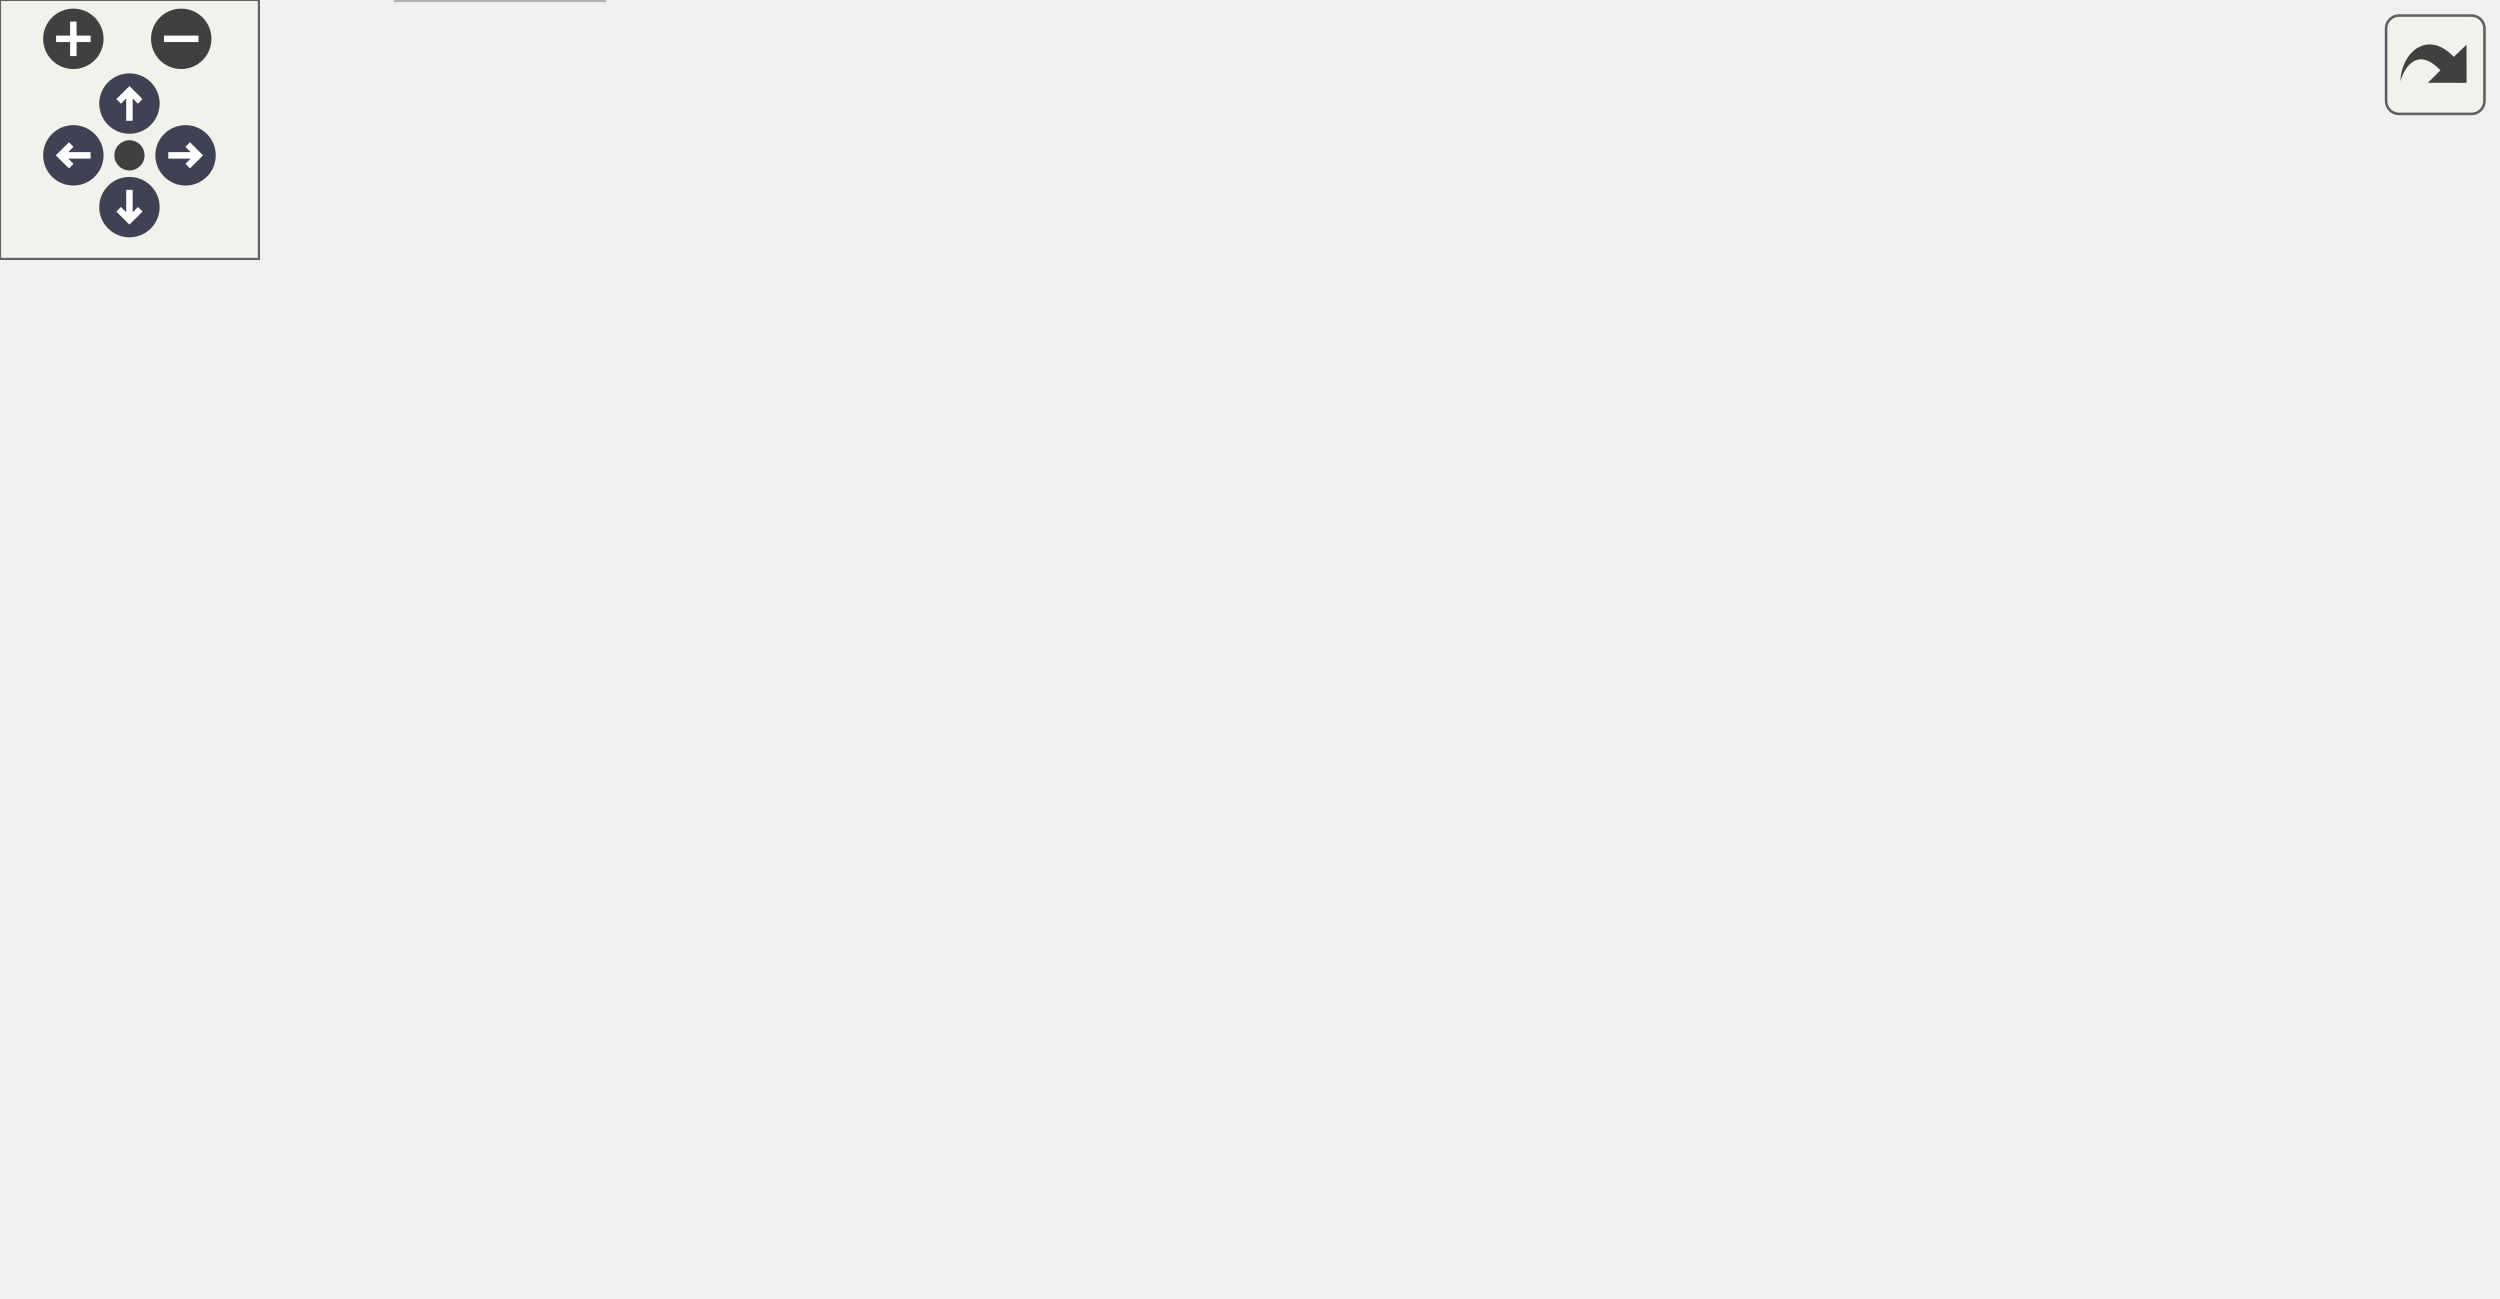
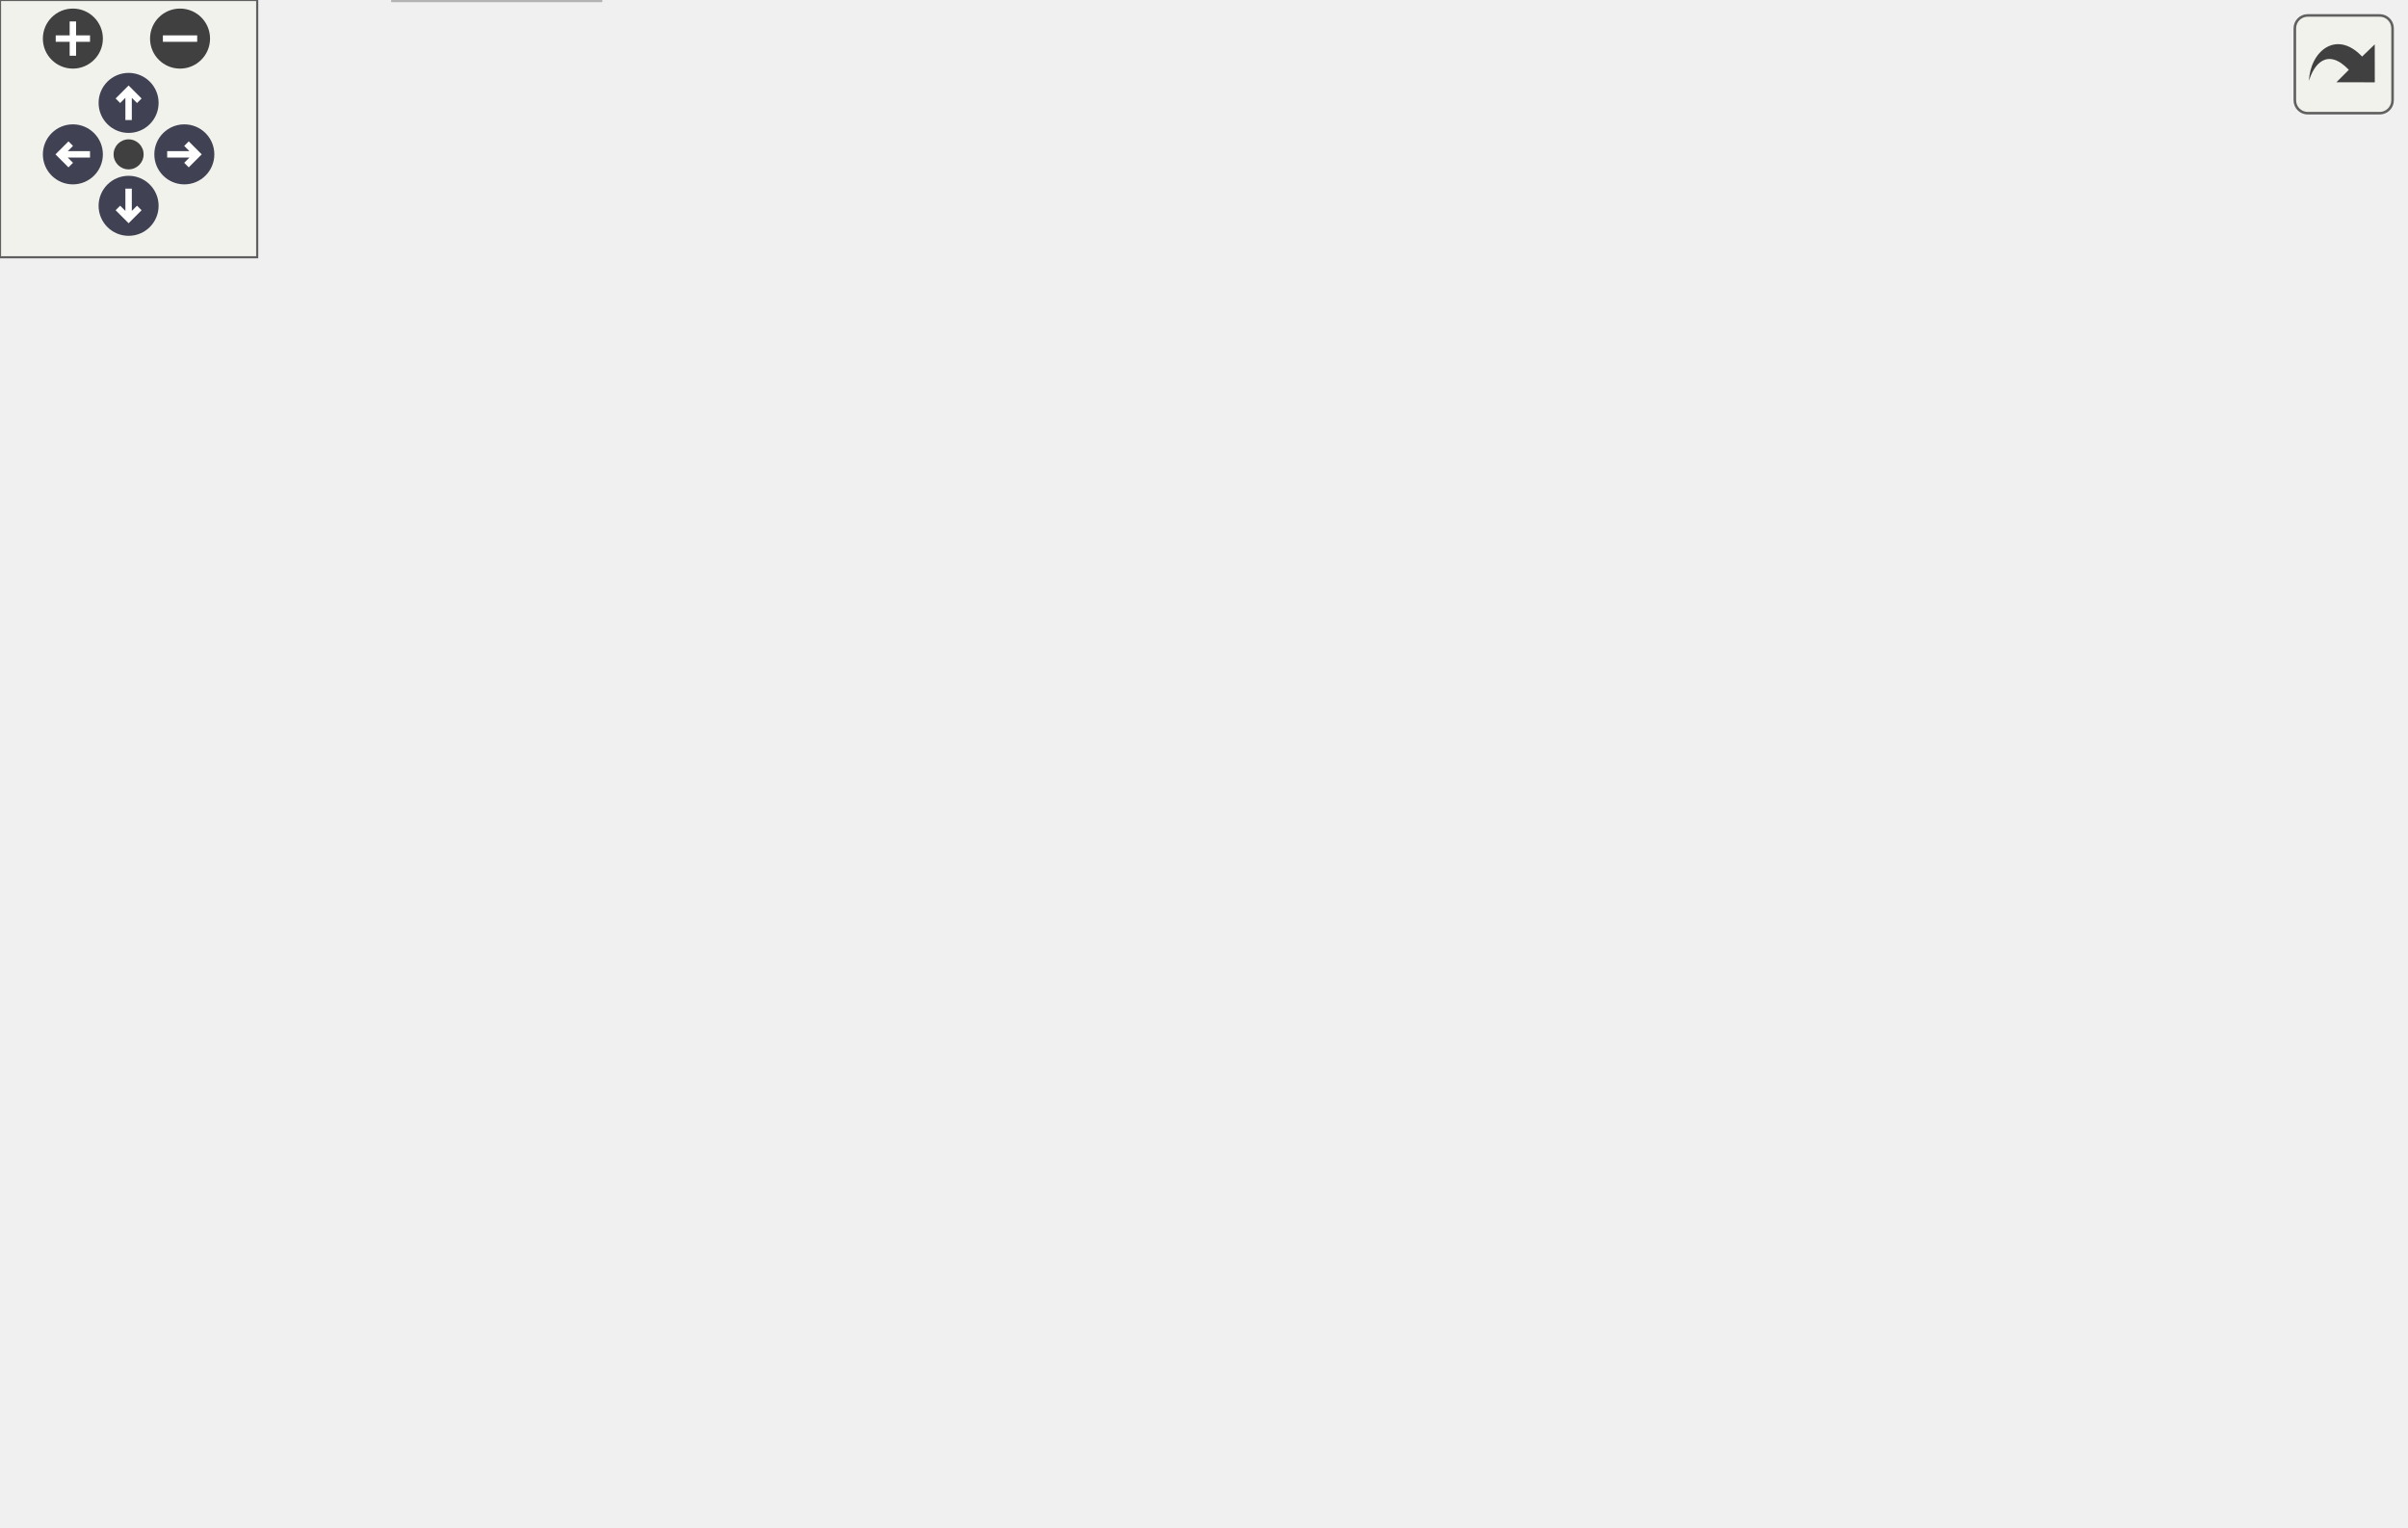
<svg xmlns="http://www.w3.org/2000/svg" xmlns:xlink="http://www.w3.org/1999/xlink" id="main" version="1.1" xml:space="preserve">
  <style type="text/css">
.node, .edge {opacity: 0.7;}
.node.selected, .edge.selected {opacity: 1;}
.edge:hover path { stroke: red; }
.edge:hover polygon { stroke: red; fill: red; }
</style>
  <defs>
    <circle id="rim" cx="0" cy="0" r="7" />
    <circle id="rim2" cx="0" cy="0" r="3.5" />
    <g id="zoomPlus">
      <use xlink:href="#rim" fill="#404040">
        <set attributeName="fill" to="#808080" begin="zoomplus.mouseover" end="zoomplus.mouseout" />
      </use>
      <path d="M-4,0h8M0,-4v8" fill="none" stroke="white" stroke-width="1.5" pointer-events="none" />
    </g>
    <g id="zoomMin">
      <use xlink:href="#rim" fill="#404040">
        <set attributeName="fill" to="#808080" begin="zoomminus.mouseover" end="zoomminus.mouseout" />
      </use>
      <path d="M-4,0h8" fill="none" stroke="white" stroke-width="1.5" pointer-events="none" />
    </g>
    <g id="arrowUp" transform="translate(30 24)">
      <use xlink:href="#rim" />
      <path pointer-events="none" fill="none" stroke="white" stroke-width="1.5" d="M0,-3.0v7 M-2.5,-0.5L0,-3.0L2.5,-0.5" />
    </g>
    <g id="arrowRight" transform="rotate(90) translate(36 -43)">
      <use xlink:href="#rim" />
      <path pointer-events="none" fill="none" stroke="white" stroke-width="1.5" d="M0,-3.0v7 M-2.5,-0.5L0,-3.0L2.5,-0.5" />
    </g>
    <g id="arrowDown" transform="rotate(180) translate(-30 -48)">
      <use xlink:href="#rim" />
      <path pointer-events="none" fill="none" stroke="white" stroke-width="1.5" d="M0,-3.0v7 M-2.5,-0.5L0,-3.0L2.5,-0.5" />
    </g>
    <g id="arrowLeft" transform="rotate(270) translate(-36 17)">
      <use xlink:href="#rim" />
      <path pointer-events="none" fill="none" stroke="white" stroke-width="1.5" d="M0,-3.0v7 M-2.5,-0.5L0,-3.0L2.5,-0.5" />
    </g>
    <g id="resetDef">
      <use xlink:href="#rim2" fill="#404040">
        <set attributeName="fill" to="#808080" begin="reset.mouseover" end="reset.mouseout" />
      </use>
    </g>
  </defs>
  <svg id="graph" class="graph">
    <g id="viewport">
      <g id="Node000001" class="node">
        <g id="a_Node000001">
          <a xlink:title=" ">
-             <polygon fill="#999999" stroke="#666666" points="387.88,-240.25 257.88,-240.25 257.88,-221 387.88,-221 387.88,-240.25" />
-             <text text-anchor="middle" x="322.88" y="-226.75" font-family="Helvetica,sans-Serif" font-size="10.00">gimo/algorithm/OrElse.hpp</text>
+             <polygon fill="#999999" stroke="#666666" points="392.88,-295.5 262.88,-295.5 262.88,-276.25 392.88,-276.25 392.88,-295.5" />
+             <text text-anchor="middle" x="327.88" y="-282" font-family="Helvetica,sans-Serif" font-size="10.00">gimo/algorithm/OrElse.hpp</text>
          </a>
        </g>
      </g>
      <g id="Node000002" class="node">
        <g id="a_Node000002">
          <a xlink:href="../../d3/d58/_common_8hpp.html" target="_top" xlink:title=" ">
-             <polygon fill="white" stroke="#666666" points="218.38,-129.75 121.38,-129.75 121.38,-110.5 218.38,-110.5 218.38,-129.75" />
-             <text text-anchor="middle" x="169.88" y="-116.25" font-family="Helvetica,sans-Serif" font-size="10.00">gimo/Common.hpp</text>
+             <polygon fill="white" stroke="#666666" points="223.38,-129.75 126.38,-129.75 126.38,-110.5 223.38,-110.5 223.38,-129.75" />
+             <text text-anchor="middle" x="174.88" y="-116.25" font-family="Helvetica,sans-Serif" font-size="10.00">gimo/Common.hpp</text>
          </a>
        </g>
      </g>
      <g id="edge1_Node000001_Node000002" class="edge">
        <g id="a_edge1_Node000001_Node000002">
          <a xlink:title=" ">
-             <path fill="none" stroke="#63b8ff" d="M257.58,-226.67C194.01,-222.26 103.85,-211.42 81.88,-185 63.89,-163.38 96.62,-145.3 127.14,-133.95" />
-             <polygon fill="#63b8ff" stroke="#63b8ff" points="128.05,-137.34 136.33,-130.73 125.73,-130.74 128.05,-137.34" />
+             <path fill="none" stroke="#63b8ff" d="M262.59,-277.66C205.48,-267.52 125.75,-243.19 86.88,-185 71.65,-162.21 101.99,-144.73 131.12,-133.86" />
+             <polygon fill="#63b8ff" stroke="#63b8ff" points="131.99,-137.26 140.28,-130.66 129.68,-130.66 131.99,-137.26" />
          </a>
        </g>
      </g>
      <g id="Node000005" class="node">
        <g id="a_Node000005">
          <a xlink:title=" ">
            <polygon fill="#e0e0e0" stroke="#999999" points="55.75,-74.5 0,-74.5 0,-55.25 55.75,-55.25 55.75,-74.5" />
            <text text-anchor="middle" x="27.88" y="-61" font-family="Helvetica,sans-Serif" font-size="10.00">concepts</text>
          </a>
        </g>
      </g>
-       <g id="edge20_Node000001_Node000005" class="edge">
-         <g id="a_edge20_Node000001_Node000005">
-           <a xlink:title=" ">
-             <path fill="none" stroke="#63b8ff" d="M257.62,-225.22C193.16,-219.63 100.35,-207.82 72.88,-185 42.91,-160.11 32.88,-113.06 29.53,-86.14" />
-             <polygon fill="#63b8ff" stroke="#63b8ff" points="33.02,-85.83 28.52,-76.23 26.06,-86.54 33.02,-85.83" />
+       <g id="edge21_Node000001_Node000005" class="edge">
+         <g id="a_edge21_Node000001_Node000005">
+           <a xlink:title=" ">
+             <path fill="none" stroke="#63b8ff" d="M262.82,-282.44C219.67,-278.16 163.37,-267.28 120.88,-240.25 64.96,-204.68 40.48,-123.51 31.83,-85.81" />
+             <polygon fill="#63b8ff" stroke="#63b8ff" points="35.31,-85.34 29.79,-76.29 28.46,-86.8 35.31,-85.34" />
          </a>
        </g>
      </g>
      <g id="Node000007" class="node">
        <g id="a_Node000007">
          <a xlink:title=" ">
            <polygon fill="#e0e0e0" stroke="#999999" points="309.38,-74.5 248.38,-74.5 248.38,-55.25 309.38,-55.25 309.38,-74.5" />
            <text text-anchor="middle" x="278.88" y="-61" font-family="Helvetica,sans-Serif" font-size="10.00">type_traits</text>
          </a>
        </g>
      </g>
-       <g id="edge23_Node000001_Node000007" class="edge">
-         <g id="a_edge23_Node000001_Node000007">
-           <a xlink:title=" ">
-             <path fill="none" stroke="#63b8ff" d="M320.51,-220.82C313.68,-195.39 293.78,-121.35 284.18,-85.62" />
-             <polygon fill="#63b8ff" stroke="#63b8ff" points="287.62,-84.93 281.65,-76.18 280.86,-86.75 287.62,-84.93" />
+       <g id="edge24_Node000001_Node000007" class="edge">
+         <g id="a_edge24_Node000001_Node000007">
+           <a xlink:title=" ">
+             <path fill="none" stroke="#63b8ff" d="M323.86,-275.81C320.05,-266.91 314.4,-252.86 310.88,-240.25 295.5,-185.3 285.61,-118.49 281.33,-85.81" />
+             <polygon fill="#63b8ff" stroke="#63b8ff" points="284.84,-85.69 280.11,-76.21 277.9,-86.58 284.84,-85.69" />
          </a>
        </g>
      </g>
      <g id="Node000008" class="node">
        <g id="a_Node000008">
          <a xlink:title=" ">
-             <polygon fill="#e0e0e0" stroke="#999999" points="373.12,-74.5 334.62,-74.5 334.62,-55.25 373.12,-55.25 373.12,-74.5" />
-             <text text-anchor="middle" x="353.88" y="-61" font-family="Helvetica,sans-Serif" font-size="10.00">utility</text>
-           </a>
-         </g>
-       </g>
-       <g id="edge24_Node000001_Node000008" class="edge">
-         <g id="a_edge24_Node000001_Node000008">
-           <a xlink:title=" ">
-             <path fill="none" stroke="#63b8ff" d="M324.54,-220.82C329.36,-195.39 343.37,-121.35 350.14,-85.62" />
-             <polygon fill="#63b8ff" stroke="#63b8ff" points="353.5,-86.69 351.92,-76.21 346.62,-85.38 353.5,-86.69" />
+             <polygon fill="#e0e0e0" stroke="#999999" points="404.12,-74.5 365.62,-74.5 365.62,-55.25 404.12,-55.25 404.12,-74.5" />
+             <text text-anchor="middle" x="384.88" y="-61" font-family="Helvetica,sans-Serif" font-size="10.00">utility</text>
+           </a>
+         </g>
+       </g>
+       <g id="edge25_Node000001_Node000008" class="edge">
+         <g id="a_edge25_Node000001_Node000008">
+           <a xlink:title=" ">
+             <path fill="none" stroke="#63b8ff" d="M393.17,-277.63C448.52,-267.48 523.72,-243.16 554.88,-185 587.99,-123.18 472.53,-86.51 415.24,-72.48" />
+             <polygon fill="#63b8ff" stroke="#63b8ff" points="416.31,-69.13 405.77,-70.25 414.7,-75.95 416.31,-69.13" />
          </a>
        </g>
      </g>
      <g id="Node000009" class="node">
        <g id="a_Node000009">
          <a xlink:href="../../d1/da8/_pipeline_8hpp.html" target="_top" xlink:title=" ">
-             <polygon fill="white" stroke="#666666" points="481.12,-185 388.62,-185 388.62,-165.75 481.12,-165.75 481.12,-185" />
-             <text text-anchor="middle" x="434.88" y="-171.5" font-family="Helvetica,sans-Serif" font-size="10.00">gimo/Pipeline.hpp</text>
+             <polygon fill="white" stroke="#666666" points="412.12,-240.25 319.62,-240.25 319.62,-221 412.12,-221 412.12,-240.25" />
+             <text text-anchor="middle" x="365.88" y="-226.75" font-family="Helvetica,sans-Serif" font-size="10.00">gimo/Pipeline.hpp</text>
          </a>
        </g>
      </g>
      <g id="edge8_Node000001_Node000009" class="edge">
        <g id="a_edge8_Node000001_Node000009">
          <a xlink:title=" ">
-             <path fill="none" stroke="#63b8ff" d="M341.87,-220.59C359.33,-212.29 385.47,-199.86 405.6,-190.29" />
-             <polygon fill="#63b8ff" stroke="#63b8ff" points="406.89,-193.56 414.42,-186.1 403.88,-187.24 406.89,-193.56" />
+             <path fill="none" stroke="#63b8ff" d="M334.15,-276.08C339.23,-268.96 346.57,-258.68 352.91,-249.8" />
+             <polygon fill="#63b8ff" stroke="#63b8ff" points="355.62,-252.01 358.58,-241.84 349.93,-247.95 355.62,-252.01" />
          </a>
        </g>
      </g>
      <g id="Node000010" class="node">
        <g id="a_Node000010">
-           <a xlink:title=" ">
-             <polygon fill="#e0e0e0" stroke="#999999" points="522.88,-129.75 464.88,-129.75 464.88,-110.5 522.88,-110.5 522.88,-129.75" />
-             <text text-anchor="middle" x="493.88" y="-116.25" font-family="Helvetica,sans-Serif" font-size="10.00">functional</text>
-           </a>
-         </g>
-       </g>
-       <g id="edge21_Node000001_Node000010" class="edge">
-         <g id="a_edge21_Node000001_Node000010">
-           <a xlink:title=" ">
-             <path fill="none" stroke="#63b8ff" d="M386.03,-220.53C427.52,-213.16 476.52,-201.31 489.88,-185 499.68,-173.02 500,-155.16 498.25,-141.37" />
-             <polygon fill="#63b8ff" stroke="#63b8ff" points="501.72,-140.86 496.54,-131.62 494.82,-142.07 501.72,-140.86" />
+           <a xlink:href="../../de/dca/_basic_algorithm_8hpp.html" target="_top" xlink:title=" ">
+             <polygon fill="white" stroke="#666666" points="262.25,-185 95.5,-185 95.5,-165.75 262.25,-165.75 262.25,-185" />
+             <text text-anchor="middle" x="178.88" y="-171.5" font-family="Helvetica,sans-Serif" font-size="10.00">gimo/algorithm/BasicAlgorithm.hpp</text>
+           </a>
+         </g>
+       </g>
+       <g id="edge20_Node000001_Node000010" class="edge">
+         <g id="a_edge20_Node000001_Node000010">
+           <a xlink:title=" ">
+             <path fill="none" stroke="#63b8ff" d="M315.43,-275.81C290.06,-257.34 232.09,-215.13 200.45,-192.09" />
+             <polygon fill="#63b8ff" stroke="#63b8ff" points="202.55,-189.29 192.41,-186.23 198.43,-194.94 202.55,-189.29" />
          </a>
        </g>
      </g>
      <g id="Node000011" class="node">
        <g id="a_Node000011">
          <a xlink:title=" ">
-             <polygon fill="#e0e0e0" stroke="#999999" points="578.38,-129.75 541.38,-129.75 541.38,-110.5 578.38,-110.5 578.38,-129.75" />
-             <text text-anchor="middle" x="559.88" y="-116.25" font-family="Helvetica,sans-Serif" font-size="10.00">tuple</text>
+             <polygon fill="#e0e0e0" stroke="#999999" points="489.88,-185 431.88,-185 431.88,-165.75 489.88,-165.75 489.88,-185" />
+             <text text-anchor="middle" x="460.88" y="-171.5" font-family="Helvetica,sans-Serif" font-size="10.00">functional</text>
          </a>
        </g>
      </g>
      <g id="edge22_Node000001_Node000011" class="edge">
        <g id="a_edge22_Node000001_Node000011">
          <a xlink:title=" ">
-             <path fill="none" stroke="#63b8ff" d="M388.1,-224.28C425.48,-218.78 471.95,-207.63 507.88,-185 525.79,-173.72 540.38,-154.12 549.49,-139.6" />
-             <polygon fill="#63b8ff" stroke="#63b8ff" points="552.26,-141.8 554.36,-131.41 546.24,-138.22 552.26,-141.8" />
+             <path fill="none" stroke="#63b8ff" d="M356.77,-275.83C376.49,-268.57 402.31,-256.84 420.88,-240.25 434.75,-227.85 445.55,-209.52 452.41,-195.67" />
+             <polygon fill="#63b8ff" stroke="#63b8ff" points="455.54,-197.24 456.59,-186.7 449.2,-194.28 455.54,-197.24" />
          </a>
        </g>
      </g>
      <g id="Node000012" class="node">
        <g id="a_Node000012">
-           <a xlink:href="../../de/dca/_basic_algorithm_8hpp.html" target="_top" xlink:title=" ">
-             <polygon fill="white" stroke="#666666" points="257.25,-185 90.5,-185 90.5,-165.75 257.25,-165.75 257.25,-185" />
-             <text text-anchor="middle" x="173.88" y="-171.5" font-family="Helvetica,sans-Serif" font-size="10.00">gimo/algorithm/BasicAlgorithm.hpp</text>
-           </a>
-         </g>
-       </g>
-       <g id="edge14_Node000001_Node000012" class="edge">
-         <g id="a_edge14_Node000001_Node000012">
-           <a xlink:title=" ">
-             <path fill="none" stroke="#63b8ff" d="M297.6,-220.59C273.52,-211.99 237.02,-198.94 209.89,-189.25" />
-             <polygon fill="#63b8ff" stroke="#63b8ff" points="211.29,-186.03 200.7,-185.96 208.94,-192.62 211.29,-186.03" />
+           <a xlink:title=" ">
+             <polygon fill="#e0e0e0" stroke="#999999" points="545.38,-185 508.38,-185 508.38,-165.75 545.38,-165.75 545.38,-185" />
+             <text text-anchor="middle" x="526.88" y="-171.5" font-family="Helvetica,sans-Serif" font-size="10.00">tuple</text>
+           </a>
+         </g>
+       </g>
+       <g id="edge23_Node000001_Node000012" class="edge">
+         <g id="a_edge23_Node000001_Node000012">
+           <a xlink:title=" ">
+             <path fill="none" stroke="#63b8ff" d="M357.72,-275.85C381.56,-268.05 415.4,-255.62 442.88,-240.25 467.07,-226.71 492,-206.87 508.36,-192.89" />
+             <polygon fill="#63b8ff" stroke="#63b8ff" points="510.53,-195.64 515.78,-186.43 505.94,-190.36 510.53,-195.64" />
          </a>
        </g>
      </g>
      <g id="Node000003" class="node">
        <g id="a_Node000003">
          <a xlink:href="../../d8/dd2/_config_8hpp.html" target="_top" xlink:title=" ">
            <polygon fill="white" stroke="#666666" points="158.38,-74.5 73.38,-74.5 73.38,-55.25 158.38,-55.25 158.38,-74.5" />
            <text text-anchor="middle" x="115.88" y="-61" font-family="Helvetica,sans-Serif" font-size="10.00">gimo/Config.hpp</text>
          </a>
        </g>
      </g>
      <g id="edge2_Node000002_Node000003" class="edge">
        <g id="a_edge2_Node000002_Node000003">
          <a xlink:title=" ">
-             <path fill="none" stroke="#63b8ff" d="M160.96,-110.33C153.42,-102.9 142.41,-92.04 133.15,-82.91" />
-             <polygon fill="#63b8ff" stroke="#63b8ff" points="135.64,-80.45 126.06,-75.92 130.73,-85.44 135.64,-80.45" />
+             <path fill="none" stroke="#63b8ff" d="M164.87,-110.09C156.51,-102.55 144.38,-91.6 134.27,-82.48" />
+             <polygon fill="#63b8ff" stroke="#63b8ff" points="136.63,-79.89 126.86,-75.79 131.94,-85.09 136.63,-79.89" />
          </a>
        </g>
      </g>
      <g id="edge4_Node000002_Node000005" class="edge">
        <g id="a_edge4_Node000002_Node000005">
          <a xlink:title=" ">
-             <path fill="none" stroke="#63b8ff" d="M145.79,-110.09C122.94,-101.52 88.36,-88.56 62.55,-78.88" />
-             <polygon fill="#63b8ff" stroke="#63b8ff" points="64.09,-75.72 53.5,-75.48 61.63,-82.27 64.09,-75.72" />
+             <path fill="none" stroke="#63b8ff" d="M149.94,-110.09C126.18,-101.49 90.17,-88.44 63.41,-78.75" />
+             <polygon fill="#63b8ff" stroke="#63b8ff" points="64.95,-75.58 54.36,-75.47 62.57,-82.16 64.95,-75.58" />
          </a>
        </g>
      </g>
      <g id="Node000006" class="node">
        <g id="a_Node000006">
          <a xlink:title=" ">
            <polygon fill="#e0e0e0" stroke="#999999" points="225,-74.5 176.75,-74.5 176.75,-55.25 225,-55.25 225,-74.5" />
            <text text-anchor="middle" x="200.88" y="-61" font-family="Helvetica,sans-Serif" font-size="10.00">cstddef</text>
          </a>
        </g>
      </g>
      <g id="edge5_Node000002_Node000006" class="edge">
        <g id="a_edge5_Node000002_Node000006">
          <a xlink:title=" ">
-             <path fill="none" stroke="#63b8ff" d="M174.99,-110.33C179.05,-103.36 184.87,-93.37 189.96,-84.62" />
-             <polygon fill="#63b8ff" stroke="#63b8ff" points="192.88,-86.57 194.88,-76.17 186.83,-83.05 192.88,-86.57" />
+             <path fill="none" stroke="#63b8ff" d="M179.17,-110.33C182.5,-103.51 187.24,-93.81 191.44,-85.2" />
+             <polygon fill="#63b8ff" stroke="#63b8ff" points="194.58,-86.74 195.82,-76.22 188.29,-83.67 194.58,-86.74" />
          </a>
        </g>
      </g>
      <g id="edge6_Node000002_Node000007" class="edge">
        <g id="a_edge6_Node000002_Node000007">
          <a xlink:title=" ">
-             <path fill="none" stroke="#63b8ff" d="M188.37,-110.09C205.28,-101.83 230.56,-89.48 250.11,-79.93" />
-             <polygon fill="#63b8ff" stroke="#63b8ff" points="251.49,-83.15 258.93,-75.62 248.41,-76.86 251.49,-83.15" />
+             <path fill="none" stroke="#63b8ff" d="M192.52,-110.09C208.5,-101.91 232.33,-89.71 250.91,-80.19" />
+             <polygon fill="#63b8ff" stroke="#63b8ff" points="252.49,-83.32 259.8,-75.64 249.3,-77.08 252.49,-83.32" />
          </a>
        </g>
      </g>
      <g id="edge7_Node000002_Node000008" class="edge">
        <g id="a_edge7_Node000002_Node000008">
          <a xlink:title=" ">
-             <path fill="none" stroke="#63b8ff" d="M201.09,-110.09C235.26,-100.2 289.7,-84.45 323.53,-74.66" />
-             <polygon fill="#63b8ff" stroke="#63b8ff" points="324.06,-78.15 332.7,-72 322.12,-71.42 324.06,-78.15" />
+             <path fill="none" stroke="#63b8ff" d="M210.5,-110.09C250.9,-99.85 316.12,-83.31 354.3,-73.63" />
+             <polygon fill="#63b8ff" stroke="#63b8ff" points="354.93,-77.08 363.76,-71.23 353.21,-70.29 354.93,-77.08" />
          </a>
        </g>
      </g>
      <g id="Node000004" class="node">
        <g id="a_Node000004">
          <a xlink:title=" ">
            <polygon fill="#e0e0e0" stroke="#999999" points="140,-19.25 91.75,-19.25 91.75,0 140,0 140,-19.25" />
            <text text-anchor="middle" x="115.88" y="-5.75" font-family="Helvetica,sans-Serif" font-size="10.00">cassert</text>
          </a>
        </g>
      </g>
      <g id="edge3_Node000003_Node000004" class="edge">
        <g id="a_edge3_Node000003_Node000004">
          <a xlink:title=" ">
            <path fill="none" stroke="#63b8ff" d="M115.88,-55.08C115.88,-48.57 115.88,-39.42 115.88,-31.12" />
            <polygon fill="#63b8ff" stroke="#63b8ff" points="119.38,-31.12 115.88,-21.12 112.38,-31.12 119.38,-31.12" />
          </a>
        </g>
      </g>
      <g id="edge9_Node000009_Node000002" class="edge">
        <g id="a_edge9_Node000009_Node000002">
          <a xlink:title=" ">
-             <path fill="none" stroke="#63b8ff" d="M389.62,-165.28C344.36,-156.19 274.66,-142.18 225.93,-132.39" />
-             <polygon fill="#63b8ff" stroke="#63b8ff" points="226.92,-129.02 216.43,-130.48 225.54,-135.88 226.92,-129.02" />
-           </a>
-         </g>
-       </g>
-       <g id="edge12_Node000009_Node000007" class="edge">
-         <g id="a_edge12_Node000009_Node000007">
-           <a xlink:title=" ">
-             <path fill="none" stroke="#63b8ff" d="M421.84,-165.31C395.16,-146.76 334.07,-104.26 301.04,-81.29" />
-             <polygon fill="#63b8ff" stroke="#63b8ff" points="303.21,-78.54 293,-75.7 299.21,-84.28 303.21,-78.54" />
-           </a>
-         </g>
-       </g>
-       <g id="edge13_Node000009_Node000008" class="edge">
-         <g id="a_edge13_Node000009_Node000008">
-           <a xlink:title=" ">
-             <path fill="none" stroke="#63b8ff" d="M433.49,-165.35C431.11,-152.23 425.27,-127.59 412.88,-110.5 404.3,-98.68 391.71,-88.56 380.35,-80.95" />
-             <polygon fill="#63b8ff" stroke="#63b8ff" points="382.43,-78.13 372.11,-75.75 378.7,-84.05 382.43,-78.13" />
+             <path fill="none" stroke="#63b8ff" d="M353.67,-220.51C335.96,-207.49 301.86,-183.23 270.88,-165.75 250.27,-154.13 226.11,-142.91 207.18,-134.63" />
+             <polygon fill="#63b8ff" stroke="#63b8ff" points="208.67,-131.46 198.1,-130.71 205.9,-137.88 208.67,-131.46" />
+           </a>
+         </g>
+       </g>
+       <g id="edge18_Node000009_Node000007" class="edge">
+         <g id="a_edge18_Node000009_Node000007">
+           <a xlink:title=" ">
+             <path fill="none" stroke="#63b8ff" d="M361.3,-220.61C351.16,-200.66 325.93,-151.32 303.88,-110.5 299.23,-101.91 293.96,-92.46 289.46,-84.48" />
+             <polygon fill="#63b8ff" stroke="#63b8ff" points="292.66,-83.01 284.68,-76.04 286.57,-86.46 292.66,-83.01" />
+           </a>
+         </g>
+       </g>
+       <g id="edge19_Node000009_Node000008" class="edge">
+         <g id="a_edge19_Node000009_Node000008">
+           <a xlink:title=" ">
+             <path fill="none" stroke="#63b8ff" d="M369.49,-220.57C372.85,-211.67 377.67,-197.64 379.88,-185 385.86,-150.76 386.14,-110.19 385.63,-86.32" />
+             <polygon fill="#63b8ff" stroke="#63b8ff" points="389.13,-86.33 385.34,-76.44 382.14,-86.54 389.13,-86.33" />
          </a>
        </g>
      </g>
      <g id="edge10_Node000009_Node000010" class="edge">
        <g id="a_edge10_Node000009_Node000010">
          <a xlink:title=" ">
-             <path fill="none" stroke="#63b8ff" d="M444.88,-165.34C453.24,-157.8 465.37,-146.85 475.48,-137.73" />
-             <polygon fill="#63b8ff" stroke="#63b8ff" points="477.81,-140.34 482.89,-131.04 473.12,-135.14 477.81,-140.34" />
-           </a>
-         </g>
-       </g>
-       <g id="edge11_Node000009_Node000011" class="edge">
-         <g id="a_edge11_Node000009_Node000011">
-           <a xlink:title=" ">
-             <path fill="none" stroke="#63b8ff" d="M456.08,-165.34C476.55,-156.62 507.72,-143.34 530.56,-133.61" />
-             <polygon fill="#63b8ff" stroke="#63b8ff" points="531.8,-136.89 539.63,-129.75 529.06,-130.45 531.8,-136.89" />
-           </a>
-         </g>
-       </g>
-       <g id="edge15_Node000012_Node000002" class="edge">
-         <g id="a_edge15_Node000012_Node000002">
-           <a xlink:title=" ">
-             <path fill="none" stroke="#63b8ff" d="M173.21,-165.58C172.72,-158.99 172.02,-149.71 171.39,-141.32" />
-             <polygon fill="#63b8ff" stroke="#63b8ff" points="174.9,-141.33 170.66,-131.62 167.92,-141.85 174.9,-141.33" />
-           </a>
-         </g>
-       </g>
-       <g id="edge16_Node000012_Node000003" class="edge">
-         <g id="a_edge16_Node000012_Node000003">
-           <a xlink:title=" ">
-             <path fill="none" stroke="#63b8ff" d="M152.77,-165.28C138.65,-157.94 121.19,-146.13 112.88,-129.75 106.02,-116.25 107.32,-99 110.04,-85.83" />
-             <polygon fill="#63b8ff" stroke="#63b8ff" points="113.42,-86.73 112.48,-76.18 106.63,-85.01 113.42,-86.73" />
-           </a>
-         </g>
-       </g>
-       <g id="edge17_Node000012_Node000005" class="edge">
-         <g id="a_edge17_Node000012_Node000005">
-           <a xlink:title=" ">
-             <path fill="none" stroke="#63b8ff" d="M158.47,-165.36C144.03,-156.72 122,-143.05 103.88,-129.75 83.39,-114.72 61.3,-95.82 46.24,-82.49" />
-             <polygon fill="#63b8ff" stroke="#63b8ff" points="48.77,-80.05 38.98,-76 44.11,-85.28 48.77,-80.05" />
-           </a>
-         </g>
-       </g>
-       <g id="edge18_Node000012_Node000007" class="edge">
-         <g id="a_edge18_Node000012_Node000007">
-           <a xlink:title=" ">
-             <path fill="none" stroke="#63b8ff" d="M186.07,-165.46C197.43,-156.89 214.57,-143.28 227.88,-129.75 242.15,-115.24 256.44,-96.93 266.24,-83.64" />
-             <polygon fill="#63b8ff" stroke="#63b8ff" points="268.87,-85.98 271.91,-75.83 263.2,-81.87 268.87,-85.98" />
-           </a>
-         </g>
-       </g>
-       <g id="edge19_Node000012_Node000008" class="edge">
-         <g id="a_edge19_Node000012_Node000008">
-           <a xlink:title=" ">
-             <path fill="none" stroke="#63b8ff" d="M189.36,-165.4C204.75,-156.46 229.02,-142.28 249.88,-129.75 277.38,-113.23 308.73,-93.91 329.76,-80.87" />
-             <polygon fill="#63b8ff" stroke="#63b8ff" points="331.52,-83.9 338.18,-75.65 327.83,-77.95 331.52,-83.9" />
+             <path fill="none" stroke="#63b8ff" d="M334.15,-220.59C303.12,-211.76 255.67,-198.24 221.38,-188.48" />
+             <polygon fill="#63b8ff" stroke="#63b8ff" points="222.78,-185.24 212.21,-185.87 220.87,-191.97 222.78,-185.24" />
+           </a>
+         </g>
+       </g>
+       <g id="edge16_Node000009_Node000011" class="edge">
+         <g id="a_edge16_Node000009_Node000011">
+           <a xlink:title=" ">
+             <path fill="none" stroke="#63b8ff" d="M381.99,-220.59C396.46,-212.48 417.95,-200.43 434.86,-190.96" />
+             <polygon fill="#63b8ff" stroke="#63b8ff" points="436.35,-194.14 443.36,-186.19 432.93,-188.03 436.35,-194.14" />
+           </a>
+         </g>
+       </g>
+       <g id="edge17_Node000009_Node000012" class="edge">
+         <g id="a_edge17_Node000009_Node000012">
+           <a xlink:title=" ">
+             <path fill="none" stroke="#63b8ff" d="M393.19,-220.59C422.14,-211.01 467.72,-195.94 497.45,-186.11" />
+             <polygon fill="#63b8ff" stroke="#63b8ff" points="498.18,-189.55 506.57,-183.09 495.98,-182.91 498.18,-189.55" />
+           </a>
+         </g>
+       </g>
+       <g id="edge11_Node000010_Node000002" class="edge">
+         <g id="a_edge11_Node000010_Node000002">
+           <a xlink:title=" ">
+             <path fill="none" stroke="#63b8ff" d="M178.21,-165.58C177.72,-158.99 177.02,-149.71 176.39,-141.32" />
+             <polygon fill="#63b8ff" stroke="#63b8ff" points="179.9,-141.33 175.66,-131.62 172.92,-141.85 179.9,-141.33" />
+           </a>
+         </g>
+       </g>
+       <g id="edge12_Node000010_Node000003" class="edge">
+         <g id="a_edge12_Node000010_Node000003">
+           <a xlink:title=" ">
+             <path fill="none" stroke="#63b8ff" d="M158.23,-165.36C144.13,-157.99 126.5,-146.12 117.88,-129.75 110.82,-116.36 110.71,-99.11 112.15,-85.91" />
+             <polygon fill="#63b8ff" stroke="#63b8ff" points="115.58,-86.66 113.61,-76.25 108.66,-85.61 115.58,-86.66" />
+           </a>
+         </g>
+       </g>
+       <g id="edge13_Node000010_Node000005" class="edge">
+         <g id="a_edge13_Node000010_Node000005">
+           <a xlink:title=" ">
+             <path fill="none" stroke="#63b8ff" d="M163.31,-165.29C148.71,-156.59 126.39,-142.9 107.88,-129.75 86.31,-114.44 62.79,-95.35 46.87,-82.04" />
+             <polygon fill="#63b8ff" stroke="#63b8ff" points="49.51,-79.69 39.6,-75.92 45,-85.04 49.51,-79.69" />
+           </a>
+         </g>
+       </g>
+       <g id="edge14_Node000010_Node000007" class="edge">
+         <g id="a_edge14_Node000010_Node000007">
+           <a xlink:title=" ">
+             <path fill="none" stroke="#63b8ff" d="M191.67,-165.28C203.14,-156.8 220.08,-143.43 232.88,-129.75 246.14,-115.58 258.84,-97.47 267.53,-84.15" />
+             <polygon fill="#63b8ff" stroke="#63b8ff" points="270.33,-86.26 272.75,-75.95 264.43,-82.5 270.33,-86.26" />
+           </a>
+         </g>
+       </g>
+       <g id="edge15_Node000010_Node000008" class="edge">
+         <g id="a_edge15_Node000010_Node000008">
+           <a xlink:title=" ">
+             <path fill="none" stroke="#63b8ff" d="M196.08,-165.31C231.83,-146.48 314.38,-103.01 357.51,-80.29" />
+             <polygon fill="#63b8ff" stroke="#63b8ff" points="359.01,-83.45 366.23,-75.69 355.75,-77.26 359.01,-83.45" />
          </a>
        </g>
      </g>
    </g>
  </svg>
  <g id="navigator" transform="translate(0 0)" fill="#404254">
    <rect fill="#f2f5e9" fill-opacity="0.5" stroke="#606060" stroke-width=".5" x="0" y="0" width="60" height="60" />
    <use id="zoomplus" xlink:href="#zoomPlus" x="17" y="9" />
    <use id="zoomminus" xlink:href="#zoomMin" x="42" y="9" />
    <use id="reset" xlink:href="#resetDef" x="30" y="36" />
    <use id="arrowup" xlink:href="#arrowUp" x="0" y="0" />
    <use id="arrowright" xlink:href="#arrowRight" x="0" y="0" />
    <use id="arrowdown" xlink:href="#arrowDown" x="0" y="0" />
    <use id="arrowleft" xlink:href="#arrowLeft" x="0" y="0" />
  </g>
  <svg viewBox="0 0 15 15" width="100%" height="30px" preserveAspectRatio="xMaxYMin meet">
    <g id="arrow_out" transform="scale(0.3 0.3)">
      <a xlink:href="_or_else_8hpp__incl_org.svg" target="_base">
        <rect id="button" ry="5" rx="5" y="6" x="6" height="38" width="38" fill="#f2f5e9" fill-opacity="0.5" stroke="#606060" stroke-width="1.0" />
        <path id="arrow" d="M 11.5,31.437 C 11.94,20.098 22.043,11.323 32.159,21.979 L 37.069,17.246 C 37.069,17.246 37.088,32 37.088,32 L 22.16,31.978 C 22.16,31.978 26.998,27.14 26.998,27.14 C 18.529,18.264 13.292,25.23 11.5,31.437 z" style="fill:#404040;" />
      </a>
    </g>
  </svg>
  <style type="text/css">

[data-mouse-over-selected='false'] { opacity: 0.7; }
[data-mouse-over-selected='true']  { opacity: 1.0; }

</style>
</svg>
